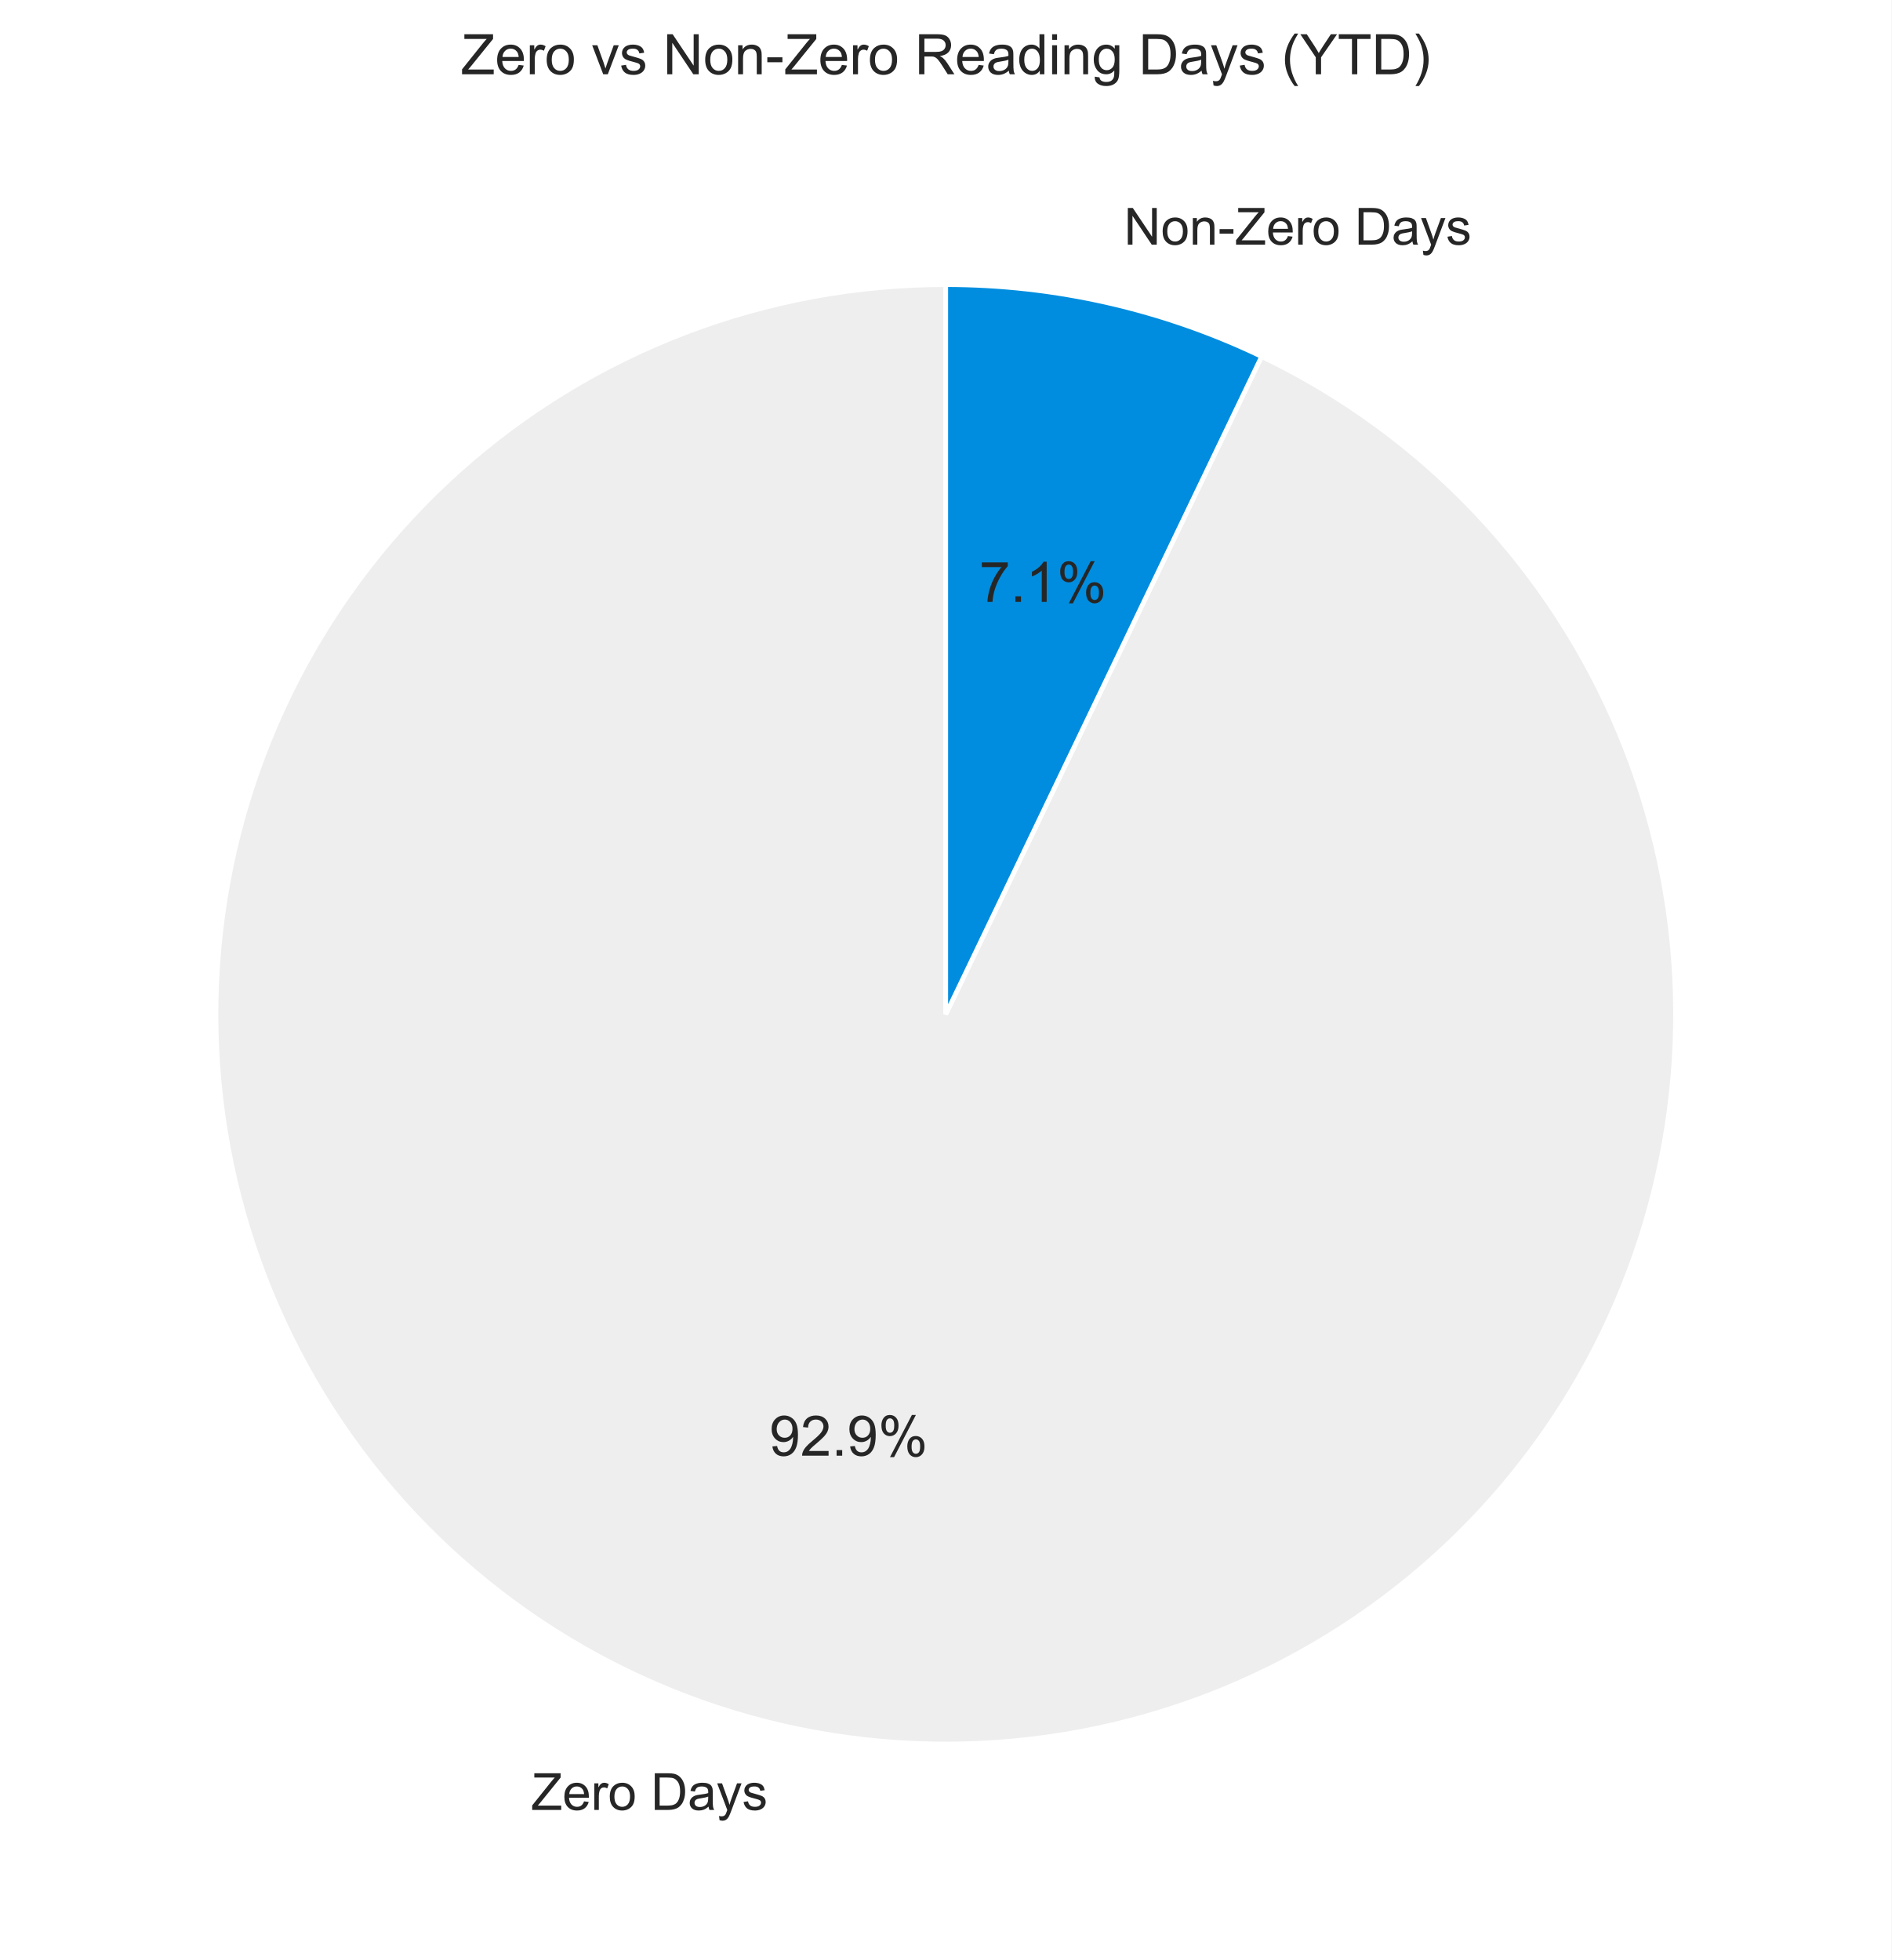
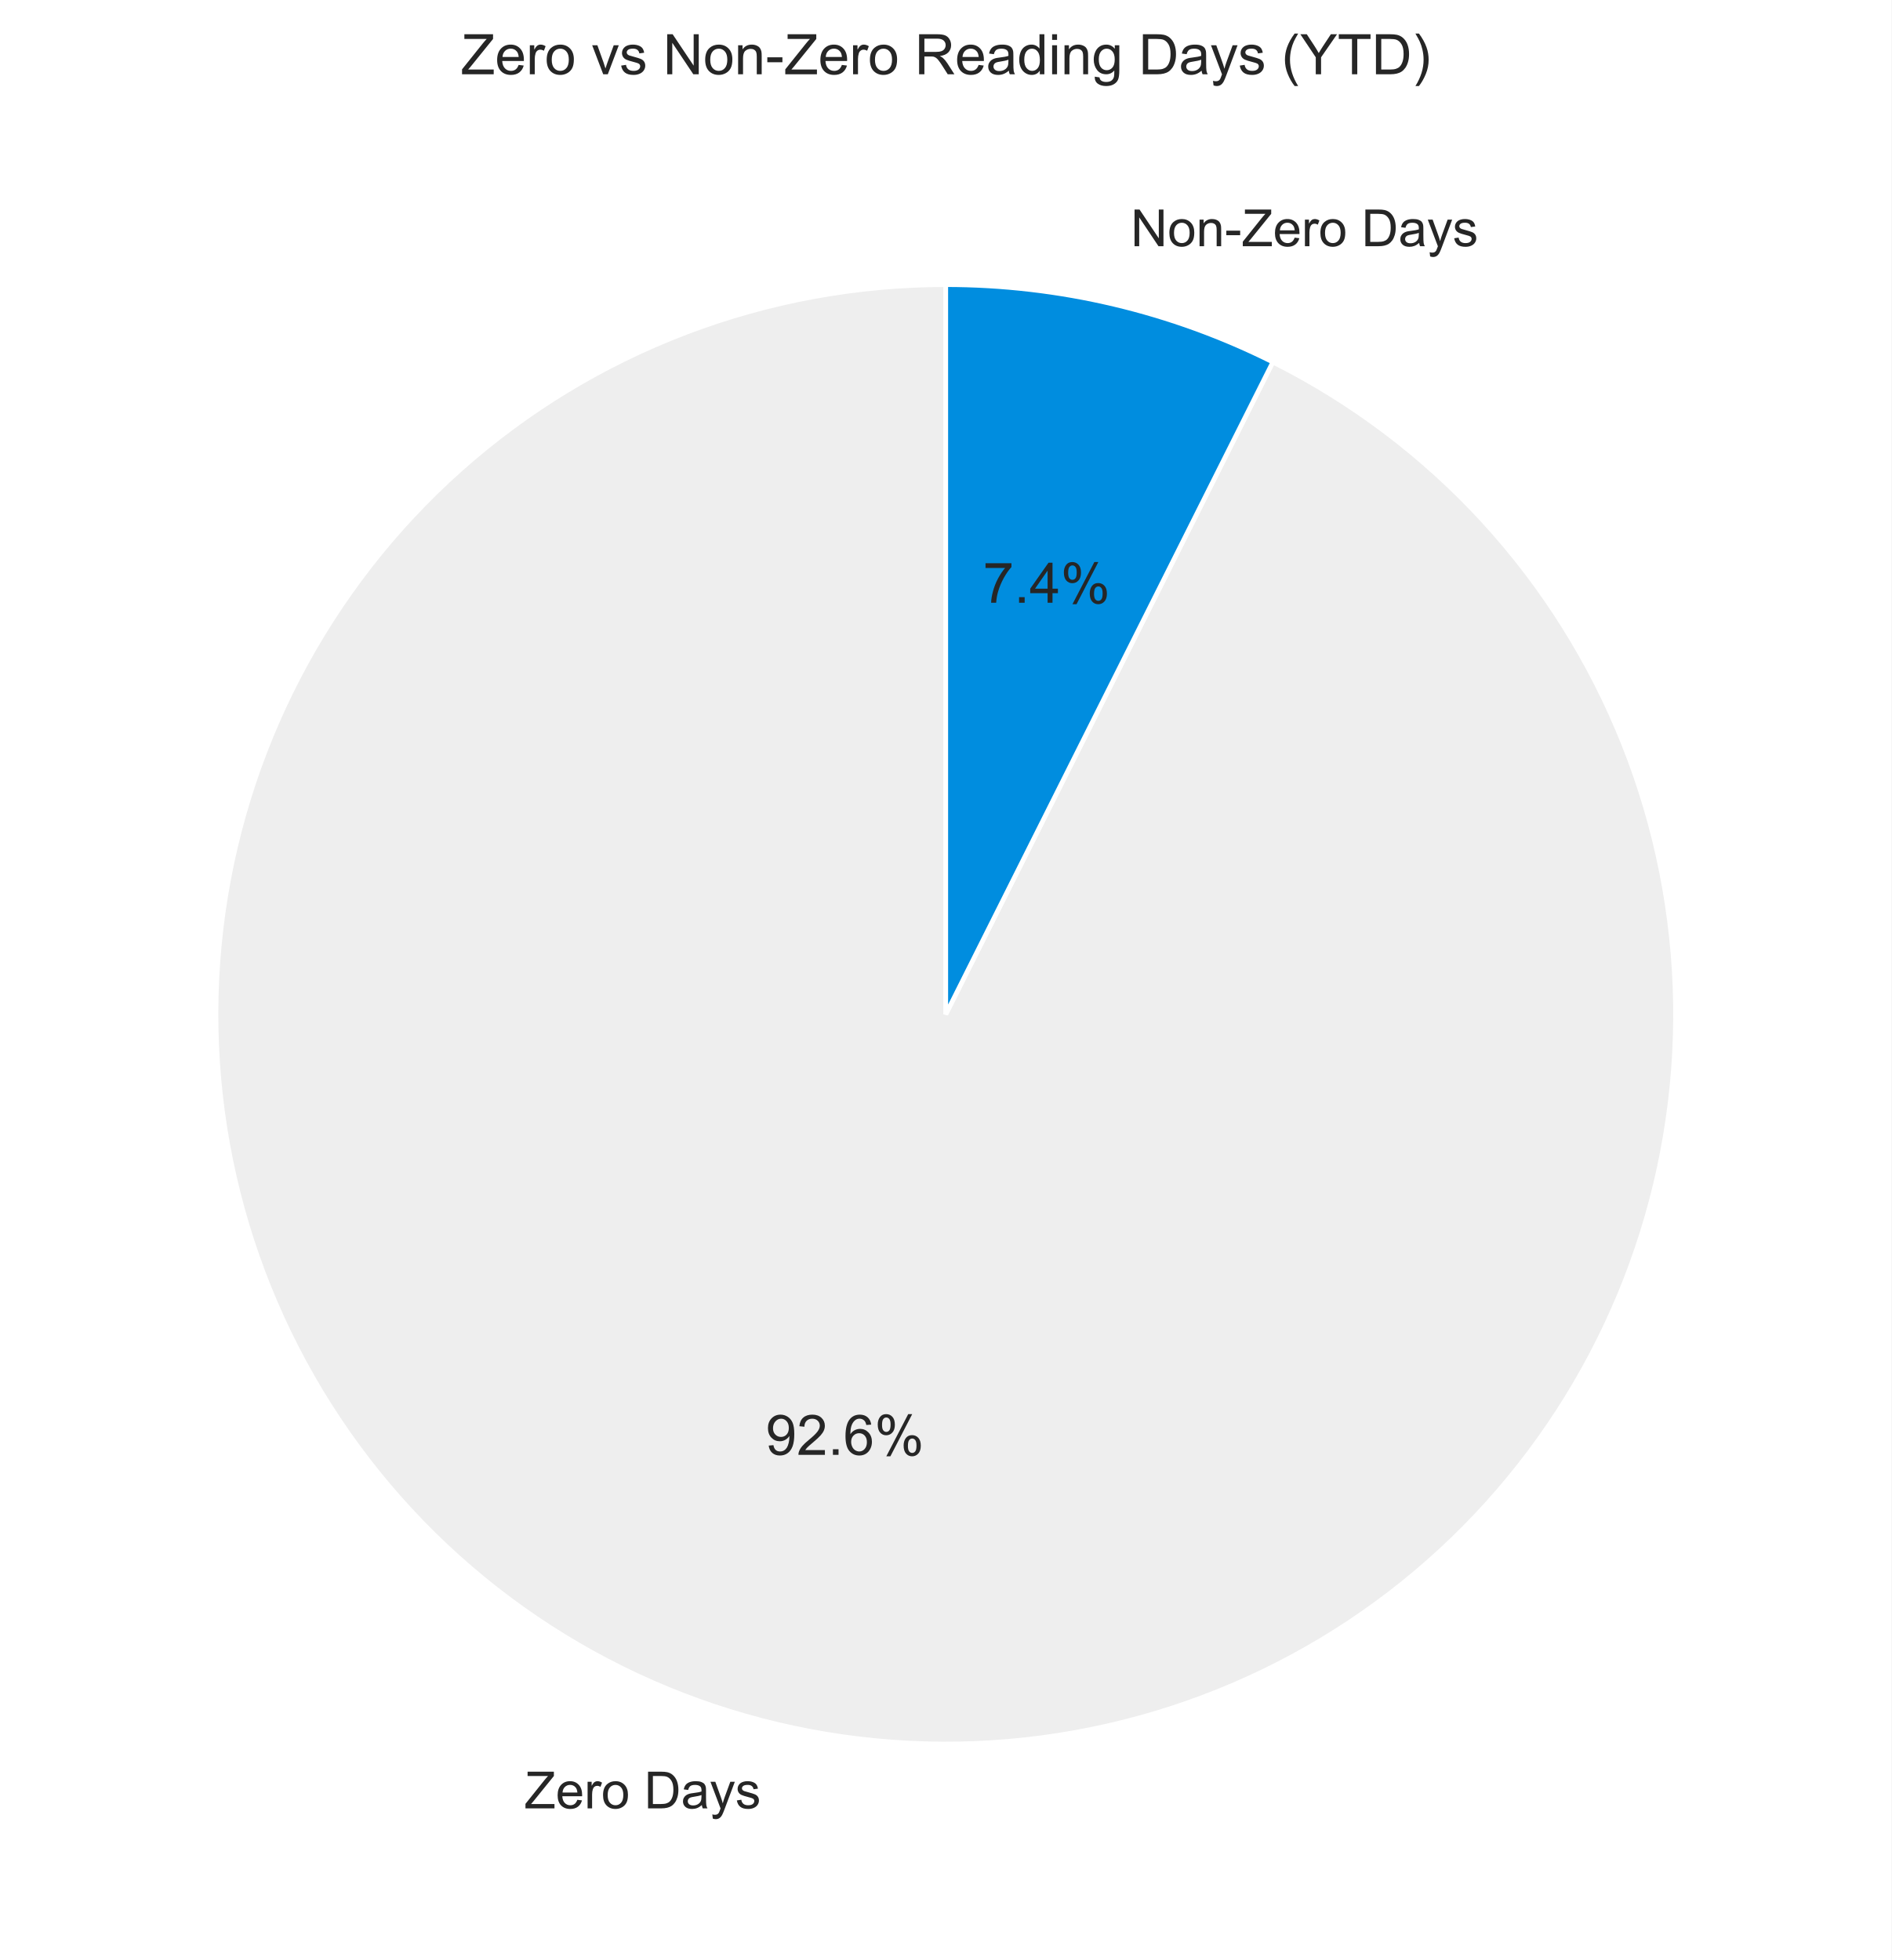
<svg xmlns="http://www.w3.org/2000/svg" xmlns:xlink="http://www.w3.org/1999/xlink" width="405.84pt" height="420.576pt" viewBox="0 0 405.84 420.576" version="1.1">
  <defs>
    <style type="text/css">*{stroke-linejoin: round; stroke-linecap: butt}</style>
  </defs>
  <g id="figure_1">
    <g id="patch_1">
      <path d="M 0 420.576  L 405.84 420.576  L 405.84 0  L 0 0  z " style="fill: #ffffff" />
    </g>
    <g id="axes_1">
      <g id="matplotlib.axis_1" />
      <g id="matplotlib.axis_2" />
      <g id="patch_2">
-         <path d="M 202.92 61.08  C 183.832 61.08 164.903 64.57 147.07 71.379  C 129.238 78.188 112.799 88.2 98.568 100.922  C 84.337 113.644 72.551 128.861 63.794 145.822  C 55.037 162.783 49.455 181.203 47.323 200.173  C 45.192 219.142 46.547 238.341 51.322 256.823  C 56.097 275.304 64.211 292.758 75.265 308.321  C 86.318 323.883 100.124 337.294 116.001 347.891  C 131.878 358.487 149.56 366.091 168.172 370.327  C 186.785 374.563 206.016 375.36 224.915 372.679  C 243.814 369.998 262.065 363.883 278.764 354.636  C 295.464 345.39 310.332 333.168 322.635 318.573  C 334.938 303.978 344.469 287.256 350.757 269.233  C 357.045 251.21 359.984 232.188 359.43 213.108  C 358.876 194.028 354.837 175.208 347.513 157.581  C 340.189 139.953 329.703 123.813 316.573 109.957  C 303.444 96.102 287.89 84.763 270.682 76.502  L 202.92 217.656  z " style="fill: #eeeeee; stroke: #ffffff; stroke-linejoin: miter" />
+         <path d="M 202.92 61.08  C 183.888 61.08 165.015 64.55 147.228 71.319  C 129.441 78.088 113.036 88.044 98.82 100.698  C 84.603 113.351 72.813 128.491 64.027 145.373  C 55.241 162.256 49.606 180.6 47.4 199.503  C 45.193 218.406 46.452 237.555 51.113 256.007  C 55.775 274.459 63.762 291.907 74.682 307.495  C 85.602 323.082 99.273 336.548 115.023 347.232  C 130.773 357.916 148.34 365.639 166.86 370.023  C 185.38 374.406 204.545 375.376 223.413 372.885  C 242.281 370.394 260.538 364.484 277.286 355.444  C 294.034 346.405 308.995 334.388 321.433 319.983  C 333.87 305.577 343.578 289.025 350.079 271.137  C 356.58 253.25 359.765 234.327 359.478 215.297  C 359.192 196.268 355.438 177.449 348.401 159.766  C 341.365 142.082 331.163 125.829 318.297 111.805  C 305.431 97.781 290.115 86.22 273.102 77.689  L 202.92 217.656  z " style="fill: #eeeeee; stroke: #ffffff; stroke-linejoin: miter" />
      </g>
      <g id="patch_3">
-         <path d="M 270.682 76.502  C 260.142 71.442 249.068 67.579 237.668 64.984  C 226.267 62.389 214.612 61.08 202.92 61.08  L 202.92 217.656  z " style="fill: #008ddf; stroke: #ffffff; stroke-linejoin: miter" />
+         <path d="M 273.102 77.689  C 262.247 72.247 250.797 68.085 238.98 65.289  C 227.164 62.492 215.063 61.08 202.92 61.08  L 202.92 217.656  z " style="fill: #008ddf; stroke: #ffffff; stroke-linejoin: miter" />
      </g>
      <g id="text_1">
-         <g style="fill: #262626" transform="translate(113.9653 388.3737) scale(0.11 -0.11)">
+         <g style="fill: #262626" transform="translate(112.5213 388.0385) scale(0.11 -0.11)">
          <defs>
            <path id="ArialMT-5a" d="M 128 0  L 128 563  L 2475 3497  Q 2725 3809 2950 4041  L 394 4041  L 394 4581  L 3675 4581  L 3675 4041  L 1103 863  L 825 541  L 3750 541  L 3750 0  L 128 0  z " transform="scale(0.015625)" />
            <path id="ArialMT-65" d="M 2694 1069  L 3275 997  Q 3138 488 2766 206  Q 2394 -75 1816 -75  Q 1088 -75 661 373  Q 234 822 234 1631  Q 234 2469 665 2931  Q 1097 3394 1784 3394  Q 2450 3394 2872 2941  Q 3294 2488 3294 1666  Q 3294 1616 3291 1516  L 816 1516  Q 847 969 1125 678  Q 1403 388 1819 388  Q 2128 388 2347 550  Q 2566 713 2694 1069  z M 847 1978  L 2700 1978  Q 2663 2397 2488 2606  Q 2219 2931 1791 2931  Q 1403 2931 1139 2672  Q 875 2413 847 1978  z " transform="scale(0.015625)" />
            <path id="ArialMT-72" d="M 416 0  L 416 3319  L 922 3319  L 922 2816  Q 1116 3169 1280 3281  Q 1444 3394 1641 3394  Q 1925 3394 2219 3213  L 2025 2691  Q 1819 2813 1613 2813  Q 1428 2813 1281 2702  Q 1134 2591 1072 2394  Q 978 2094 978 1738  L 978 0  L 416 0  z " transform="scale(0.015625)" />
            <path id="ArialMT-6f" d="M 213 1659  Q 213 2581 725 3025  Q 1153 3394 1769 3394  Q 2453 3394 2887 2945  Q 3322 2497 3322 1706  Q 3322 1066 3130 698  Q 2938 331 2570 128  Q 2203 -75 1769 -75  Q 1072 -75 642 372  Q 213 819 213 1659  z M 791 1659  Q 791 1022 1069 705  Q 1347 388 1769 388  Q 2188 388 2466 706  Q 2744 1025 2744 1678  Q 2744 2294 2464 2611  Q 2184 2928 1769 2928  Q 1347 2928 1069 2612  Q 791 2297 791 1659  z " transform="scale(0.015625)" />
            <path id="ArialMT-20" transform="scale(0.015625)" />
            <path id="ArialMT-44" d="M 494 0  L 494 4581  L 2072 4581  Q 2606 4581 2888 4516  Q 3281 4425 3559 4188  Q 3922 3881 4101 3404  Q 4281 2928 4281 2316  Q 4281 1794 4159 1391  Q 4038 988 3847 723  Q 3656 459 3429 307  Q 3203 156 2883 78  Q 2563 0 2147 0  L 494 0  z M 1100 541  L 2078 541  Q 2531 541 2789 625  Q 3047 709 3200 863  Q 3416 1078 3536 1442  Q 3656 1806 3656 2325  Q 3656 3044 3420 3430  Q 3184 3816 2847 3947  Q 2603 4041 2063 4041  L 1100 4041  L 1100 541  z " transform="scale(0.015625)" />
            <path id="ArialMT-61" d="M 2588 409  Q 2275 144 1986 34  Q 1697 -75 1366 -75  Q 819 -75 525 192  Q 231 459 231 875  Q 231 1119 342 1320  Q 453 1522 633 1644  Q 813 1766 1038 1828  Q 1203 1872 1538 1913  Q 2219 1994 2541 2106  Q 2544 2222 2544 2253  Q 2544 2597 2384 2738  Q 2169 2928 1744 2928  Q 1347 2928 1158 2789  Q 969 2650 878 2297  L 328 2372  Q 403 2725 575 2942  Q 747 3159 1072 3276  Q 1397 3394 1825 3394  Q 2250 3394 2515 3294  Q 2781 3194 2906 3042  Q 3031 2891 3081 2659  Q 3109 2516 3109 2141  L 3109 1391  Q 3109 606 3145 398  Q 3181 191 3288 0  L 2700 0  Q 2613 175 2588 409  z M 2541 1666  Q 2234 1541 1622 1453  Q 1275 1403 1131 1340  Q 988 1278 909 1158  Q 831 1038 831 891  Q 831 666 1001 516  Q 1172 366 1500 366  Q 1825 366 2078 508  Q 2331 650 2450 897  Q 2541 1088 2541 1459  L 2541 1666  z " transform="scale(0.015625)" />
            <path id="ArialMT-79" d="M 397 -1278  L 334 -750  Q 519 -800 656 -800  Q 844 -800 956 -737  Q 1069 -675 1141 -563  Q 1194 -478 1313 -144  Q 1328 -97 1363 -6  L 103 3319  L 709 3319  L 1400 1397  Q 1534 1031 1641 628  Q 1738 1016 1872 1384  L 2581 3319  L 3144 3319  L 1881 -56  Q 1678 -603 1566 -809  Q 1416 -1088 1222 -1217  Q 1028 -1347 759 -1347  Q 597 -1347 397 -1278  z " transform="scale(0.015625)" />
            <path id="ArialMT-73" d="M 197 991  L 753 1078  Q 800 744 1014 566  Q 1228 388 1613 388  Q 2000 388 2187 545  Q 2375 703 2375 916  Q 2375 1106 2209 1216  Q 2094 1291 1634 1406  Q 1016 1563 777 1677  Q 538 1791 414 1992  Q 291 2194 291 2438  Q 291 2659 392 2848  Q 494 3038 669 3163  Q 800 3259 1026 3326  Q 1253 3394 1513 3394  Q 1903 3394 2198 3281  Q 2494 3169 2634 2976  Q 2775 2784 2828 2463  L 2278 2388  Q 2241 2644 2061 2787  Q 1881 2931 1553 2931  Q 1166 2931 1000 2803  Q 834 2675 834 2503  Q 834 2394 903 2306  Q 972 2216 1119 2156  Q 1203 2125 1616 2013  Q 2213 1853 2448 1751  Q 2684 1650 2818 1456  Q 2953 1263 2953 975  Q 2953 694 2789 445  Q 2625 197 2315 61  Q 2006 -75 1616 -75  Q 969 -75 630 194  Q 291 463 197 991  z " transform="scale(0.015625)" />
          </defs>
          <use xlink:href="#ArialMT-5a" />
          <use xlink:href="#ArialMT-65" x="61.084" />
          <use xlink:href="#ArialMT-72" x="116.699" />
          <use xlink:href="#ArialMT-6f" x="150" />
          <use xlink:href="#ArialMT-20" x="205.615" />
          <use xlink:href="#ArialMT-44" x="233.398" />
          <use xlink:href="#ArialMT-61" x="305.615" />
          <use xlink:href="#ArialMT-79" x="361.23" />
          <use xlink:href="#ArialMT-73" x="411.23" />
        </g>
      </g>
      <g id="text_2">
-         <g style="fill: #262626" transform="translate(165.0596 312.3608) scale(0.12 -0.12)">
+         <g style="fill: #262626" transform="translate(164.2719 312.178) scale(0.12 -0.12)">
          <defs>
            <path id="ArialMT-39" d="M 350 1059  L 891 1109  Q 959 728 1153 556  Q 1347 384 1650 384  Q 1909 384 2104 503  Q 2300 622 2425 820  Q 2550 1019 2634 1356  Q 2719 1694 2719 2044  Q 2719 2081 2716 2156  Q 2547 1888 2255 1720  Q 1963 1553 1622 1553  Q 1053 1553 659 1965  Q 266 2378 266 3053  Q 266 3750 677 4175  Q 1088 4600 1706 4600  Q 2153 4600 2523 4359  Q 2894 4119 3086 3673  Q 3278 3228 3278 2384  Q 3278 1506 3087 986  Q 2897 466 2520 194  Q 2144 -78 1638 -78  Q 1100 -78 759 220  Q 419 519 350 1059  z M 2653 3081  Q 2653 3566 2395 3850  Q 2138 4134 1775 4134  Q 1400 4134 1122 3828  Q 844 3522 844 3034  Q 844 2597 1108 2323  Q 1372 2050 1759 2050  Q 2150 2050 2401 2323  Q 2653 2597 2653 3081  z " transform="scale(0.015625)" />
            <path id="ArialMT-32" d="M 3222 541  L 3222 0  L 194 0  Q 188 203 259 391  Q 375 700 629 1000  Q 884 1300 1366 1694  Q 2113 2306 2375 2664  Q 2638 3022 2638 3341  Q 2638 3675 2398 3904  Q 2159 4134 1775 4134  Q 1369 4134 1125 3890  Q 881 3647 878 3216  L 300 3275  Q 359 3922 746 4261  Q 1134 4600 1788 4600  Q 2447 4600 2831 4234  Q 3216 3869 3216 3328  Q 3216 3053 3103 2787  Q 2991 2522 2730 2228  Q 2469 1934 1863 1422  Q 1356 997 1212 845  Q 1069 694 975 541  L 3222 541  z " transform="scale(0.015625)" />
            <path id="ArialMT-2e" d="M 581 0  L 581 641  L 1222 641  L 1222 0  L 581 0  z " transform="scale(0.015625)" />
+             <path id="ArialMT-36" d="M 3184 3459  L 2625 3416  Q 2550 3747 2413 3897  Q 2184 4138 1850 4138  Q 1581 4138 1378 3988  Q 1113 3794 959 3422  Q 806 3050 800 2363  Q 1003 2672 1297 2822  Q 1591 2972 1913 2972  Q 2475 2972 2870 2558  Q 3266 2144 3266 1488  Q 3266 1056 3080 686  Q 2894 316 2569 119  Q 2244 -78 1831 -78  Q 1128 -78 684 439  Q 241 956 241 2144  Q 241 3472 731 4075  Q 1159 4600 1884 4600  Q 2425 4600 2770 4297  Q 3116 3994 3184 3459  z M 888 1484  Q 888 1194 1011 928  Q 1134 663 1356 523  Q 1578 384 1822 384  Q 2178 384 2434 671  Q 2691 959 2691 1453  Q 2691 1928 2437 2201  Q 2184 2475 1800 2475  Q 1419 2475 1153 2201  Q 888 1928 888 1484  z " transform="scale(0.015625)" />
            <path id="ArialMT-25" d="M 372 3481  Q 372 3972 619 4315  Q 866 4659 1334 4659  Q 1766 4659 2048 4351  Q 2331 4044 2331 3447  Q 2331 2866 2045 2552  Q 1759 2238 1341 2238  Q 925 2238 648 2547  Q 372 2856 372 3481  z M 1350 4272  Q 1141 4272 1002 4090  Q 863 3909 863 3425  Q 863 2984 1003 2804  Q 1144 2625 1350 2625  Q 1563 2625 1702 2806  Q 1841 2988 1841 3469  Q 1841 3913 1700 4092  Q 1559 4272 1350 4272  z M 1353 -169  L 3859 4659  L 4316 4659  L 1819 -169  L 1353 -169  z M 3334 1075  Q 3334 1569 3581 1911  Q 3828 2253 4300 2253  Q 4731 2253 5014 1945  Q 5297 1638 5297 1041  Q 5297 459 5011 145  Q 4725 -169 4303 -169  Q 3888 -169 3611 142  Q 3334 453 3334 1075  z M 4316 1866  Q 4103 1866 3964 1684  Q 3825 1503 3825 1019  Q 3825 581 3965 400  Q 4106 219 4313 219  Q 4528 219 4667 400  Q 4806 581 4806 1063  Q 4806 1506 4665 1686  Q 4525 1866 4316 1866  z " transform="scale(0.015625)" />
          </defs>
          <use xlink:href="#ArialMT-39" />
          <use xlink:href="#ArialMT-32" x="55.615" />
          <use xlink:href="#ArialMT-2e" x="111.23" />
-           <use xlink:href="#ArialMT-39" x="139.014" />
+           <use xlink:href="#ArialMT-36" x="139.014" />
          <use xlink:href="#ArialMT-25" x="194.629" />
        </g>
      </g>
      <g id="text_3">
-         <g style="fill: #262626" transform="translate(241.1423 52.49596) scale(0.11 -0.11)">
+         <g style="fill: #262626" transform="translate(242.5864 52.83116) scale(0.11 -0.11)">
          <defs>
            <path id="ArialMT-4e" d="M 488 0  L 488 4581  L 1109 4581  L 3516 984  L 3516 4581  L 4097 4581  L 4097 0  L 3475 0  L 1069 3600  L 1069 0  L 488 0  z " transform="scale(0.015625)" />
            <path id="ArialMT-6e" d="M 422 0  L 422 3319  L 928 3319  L 928 2847  Q 1294 3394 1984 3394  Q 2284 3394 2536 3286  Q 2788 3178 2913 3003  Q 3038 2828 3088 2588  Q 3119 2431 3119 2041  L 3119 0  L 2556 0  L 2556 2019  Q 2556 2363 2490 2533  Q 2425 2703 2258 2804  Q 2091 2906 1866 2906  Q 1506 2906 1245 2678  Q 984 2450 984 1813  L 984 0  L 422 0  z " transform="scale(0.015625)" />
            <path id="ArialMT-2d" d="M 203 1375  L 203 1941  L 1931 1941  L 1931 1375  L 203 1375  z " transform="scale(0.015625)" />
          </defs>
          <use xlink:href="#ArialMT-4e" />
          <use xlink:href="#ArialMT-6f" x="72.217" />
          <use xlink:href="#ArialMT-6e" x="127.832" />
          <use xlink:href="#ArialMT-2d" x="183.447" />
          <use xlink:href="#ArialMT-5a" x="216.748" />
          <use xlink:href="#ArialMT-65" x="277.832" />
          <use xlink:href="#ArialMT-72" x="333.447" />
          <use xlink:href="#ArialMT-6f" x="366.748" />
          <use xlink:href="#ArialMT-20" x="422.363" />
          <use xlink:href="#ArialMT-44" x="450.146" />
          <use xlink:href="#ArialMT-61" x="522.363" />
          <use xlink:href="#ArialMT-79" x="577.979" />
          <use xlink:href="#ArialMT-73" x="627.979" />
        </g>
      </g>
      <g id="text_4">
-         <g style="fill: #262626" transform="translate(210.0932 129.1548) scale(0.12 -0.12)">
+         <g style="fill: #262626" transform="translate(210.8809 129.3376) scale(0.12 -0.12)">
          <defs>
            <path id="ArialMT-37" d="M 303 3981  L 303 4522  L 3269 4522  L 3269 4084  Q 2831 3619 2401 2847  Q 1972 2075 1738 1259  Q 1569 684 1522 0  L 944 0  Q 953 541 1156 1306  Q 1359 2072 1739 2783  Q 2119 3494 2547 3981  L 303 3981  z " transform="scale(0.015625)" />
-             <path id="ArialMT-31" d="M 2384 0  L 1822 0  L 1822 3584  Q 1619 3391 1289 3197  Q 959 3003 697 2906  L 697 3450  Q 1169 3672 1522 3987  Q 1875 4303 2022 4600  L 2384 4600  L 2384 0  z " transform="scale(0.015625)" />
+             <path id="ArialMT-34" d="M 2069 0  L 2069 1097  L 81 1097  L 81 1613  L 2172 4581  L 2631 4581  L 2631 1613  L 3250 1613  L 3250 1097  L 2631 1097  L 2631 0  L 2069 0  z M 2069 1613  L 2069 3678  L 634 1613  L 2069 1613  z " transform="scale(0.015625)" />
          </defs>
          <use xlink:href="#ArialMT-37" />
          <use xlink:href="#ArialMT-2e" x="55.615" />
-           <use xlink:href="#ArialMT-31" x="83.398" />
+           <use xlink:href="#ArialMT-34" x="83.398" />
          <use xlink:href="#ArialMT-25" x="139.014" />
        </g>
      </g>
      <g id="text_5">
        <g style="fill: #262626" transform="translate(98.89594 15.93562) scale(0.12 -0.12)">
          <defs>
            <path id="ArialMT-76" d="M 1344 0  L 81 3319  L 675 3319  L 1388 1331  Q 1503 1009 1600 663  Q 1675 925 1809 1294  L 2547 3319  L 3125 3319  L 1869 0  L 1344 0  z " transform="scale(0.015625)" />
            <path id="ArialMT-52" d="M 503 0  L 503 4581  L 2534 4581  Q 3147 4581 3465 4457  Q 3784 4334 3975 4021  Q 4166 3709 4166 3331  Q 4166 2844 3850 2509  Q 3534 2175 2875 2084  Q 3116 1969 3241 1856  Q 3506 1613 3744 1247  L 4541 0  L 3778 0  L 3172 953  Q 2906 1366 2734 1584  Q 2563 1803 2427 1890  Q 2291 1978 2150 2013  Q 2047 2034 1813 2034  L 1109 2034  L 1109 0  L 503 0  z M 1109 2559  L 2413 2559  Q 2828 2559 3062 2645  Q 3297 2731 3419 2920  Q 3541 3109 3541 3331  Q 3541 3656 3305 3865  Q 3069 4075 2559 4075  L 1109 4075  L 1109 2559  z " transform="scale(0.015625)" />
            <path id="ArialMT-64" d="M 2575 0  L 2575 419  Q 2259 -75 1647 -75  Q 1250 -75 917 144  Q 584 363 401 755  Q 219 1147 219 1656  Q 219 2153 384 2558  Q 550 2963 881 3178  Q 1213 3394 1622 3394  Q 1922 3394 2156 3267  Q 2391 3141 2538 2938  L 2538 4581  L 3097 4581  L 3097 0  L 2575 0  z M 797 1656  Q 797 1019 1065 703  Q 1334 388 1700 388  Q 2069 388 2326 689  Q 2584 991 2584 1609  Q 2584 2291 2321 2609  Q 2059 2928 1675 2928  Q 1300 2928 1048 2622  Q 797 2316 797 1656  z " transform="scale(0.015625)" />
            <path id="ArialMT-69" d="M 425 3934  L 425 4581  L 988 4581  L 988 3934  L 425 3934  z M 425 0  L 425 3319  L 988 3319  L 988 0  L 425 0  z " transform="scale(0.015625)" />
            <path id="ArialMT-67" d="M 319 -275  L 866 -356  Q 900 -609 1056 -725  Q 1266 -881 1628 -881  Q 2019 -881 2231 -725  Q 2444 -569 2519 -288  Q 2563 -116 2559 434  Q 2191 0 1641 0  Q 956 0 581 494  Q 206 988 206 1678  Q 206 2153 378 2554  Q 550 2956 876 3175  Q 1203 3394 1644 3394  Q 2231 3394 2613 2919  L 2613 3319  L 3131 3319  L 3131 450  Q 3131 -325 2973 -648  Q 2816 -972 2473 -1159  Q 2131 -1347 1631 -1347  Q 1038 -1347 672 -1080  Q 306 -813 319 -275  z M 784 1719  Q 784 1066 1043 766  Q 1303 466 1694 466  Q 2081 466 2343 764  Q 2606 1063 2606 1700  Q 2606 2309 2336 2618  Q 2066 2928 1684 2928  Q 1309 2928 1046 2623  Q 784 2319 784 1719  z " transform="scale(0.015625)" />
            <path id="ArialMT-28" d="M 1497 -1347  Q 1031 -759 709 28  Q 388 816 388 1659  Q 388 2403 628 3084  Q 909 3875 1497 4659  L 1900 4659  Q 1522 4009 1400 3731  Q 1209 3300 1100 2831  Q 966 2247 966 1656  Q 966 153 1900 -1347  L 1497 -1347  z " transform="scale(0.015625)" />
            <path id="ArialMT-59" d="M 1784 0  L 1784 1941  L 19 4581  L 756 4581  L 1659 3200  Q 1909 2813 2125 2425  Q 2331 2784 2625 3234  L 3513 4581  L 4219 4581  L 2391 1941  L 2391 0  L 1784 0  z " transform="scale(0.015625)" />
            <path id="ArialMT-54" d="M 1659 0  L 1659 4041  L 150 4041  L 150 4581  L 3781 4581  L 3781 4041  L 2266 4041  L 2266 0  L 1659 0  z " transform="scale(0.015625)" />
            <path id="ArialMT-29" d="M 791 -1347  L 388 -1347  Q 1322 153 1322 1656  Q 1322 2244 1188 2822  Q 1081 3291 891 3722  Q 769 4003 388 4659  L 791 4659  Q 1378 3875 1659 3084  Q 1900 2403 1900 1659  Q 1900 816 1576 28  Q 1253 -759 791 -1347  z " transform="scale(0.015625)" />
          </defs>
          <use xlink:href="#ArialMT-5a" />
          <use xlink:href="#ArialMT-65" x="61.084" />
          <use xlink:href="#ArialMT-72" x="116.699" />
          <use xlink:href="#ArialMT-6f" x="150" />
          <use xlink:href="#ArialMT-20" x="205.615" />
          <use xlink:href="#ArialMT-76" x="233.398" />
          <use xlink:href="#ArialMT-73" x="283.398" />
          <use xlink:href="#ArialMT-20" x="333.398" />
          <use xlink:href="#ArialMT-4e" x="361.182" />
          <use xlink:href="#ArialMT-6f" x="433.398" />
          <use xlink:href="#ArialMT-6e" x="489.014" />
          <use xlink:href="#ArialMT-2d" x="544.629" />
          <use xlink:href="#ArialMT-5a" x="577.93" />
          <use xlink:href="#ArialMT-65" x="639.014" />
          <use xlink:href="#ArialMT-72" x="694.629" />
          <use xlink:href="#ArialMT-6f" x="727.93" />
          <use xlink:href="#ArialMT-20" x="783.545" />
          <use xlink:href="#ArialMT-52" x="811.328" />
          <use xlink:href="#ArialMT-65" x="883.545" />
          <use xlink:href="#ArialMT-61" x="939.16" />
          <use xlink:href="#ArialMT-64" x="994.775" />
          <use xlink:href="#ArialMT-69" x="1050.391" />
          <use xlink:href="#ArialMT-6e" x="1072.607" />
          <use xlink:href="#ArialMT-67" x="1128.223" />
          <use xlink:href="#ArialMT-20" x="1183.838" />
          <use xlink:href="#ArialMT-44" x="1211.621" />
          <use xlink:href="#ArialMT-61" x="1283.838" />
          <use xlink:href="#ArialMT-79" x="1339.453" />
          <use xlink:href="#ArialMT-73" x="1389.453" />
          <use xlink:href="#ArialMT-20" x="1439.453" />
          <use xlink:href="#ArialMT-28" x="1467.236" />
          <use xlink:href="#ArialMT-59" x="1500.537" />
          <use xlink:href="#ArialMT-54" x="1567.236" />
          <use xlink:href="#ArialMT-44" x="1628.32" />
          <use xlink:href="#ArialMT-29" x="1700.537" />
        </g>
      </g>
    </g>
  </g>
</svg>
